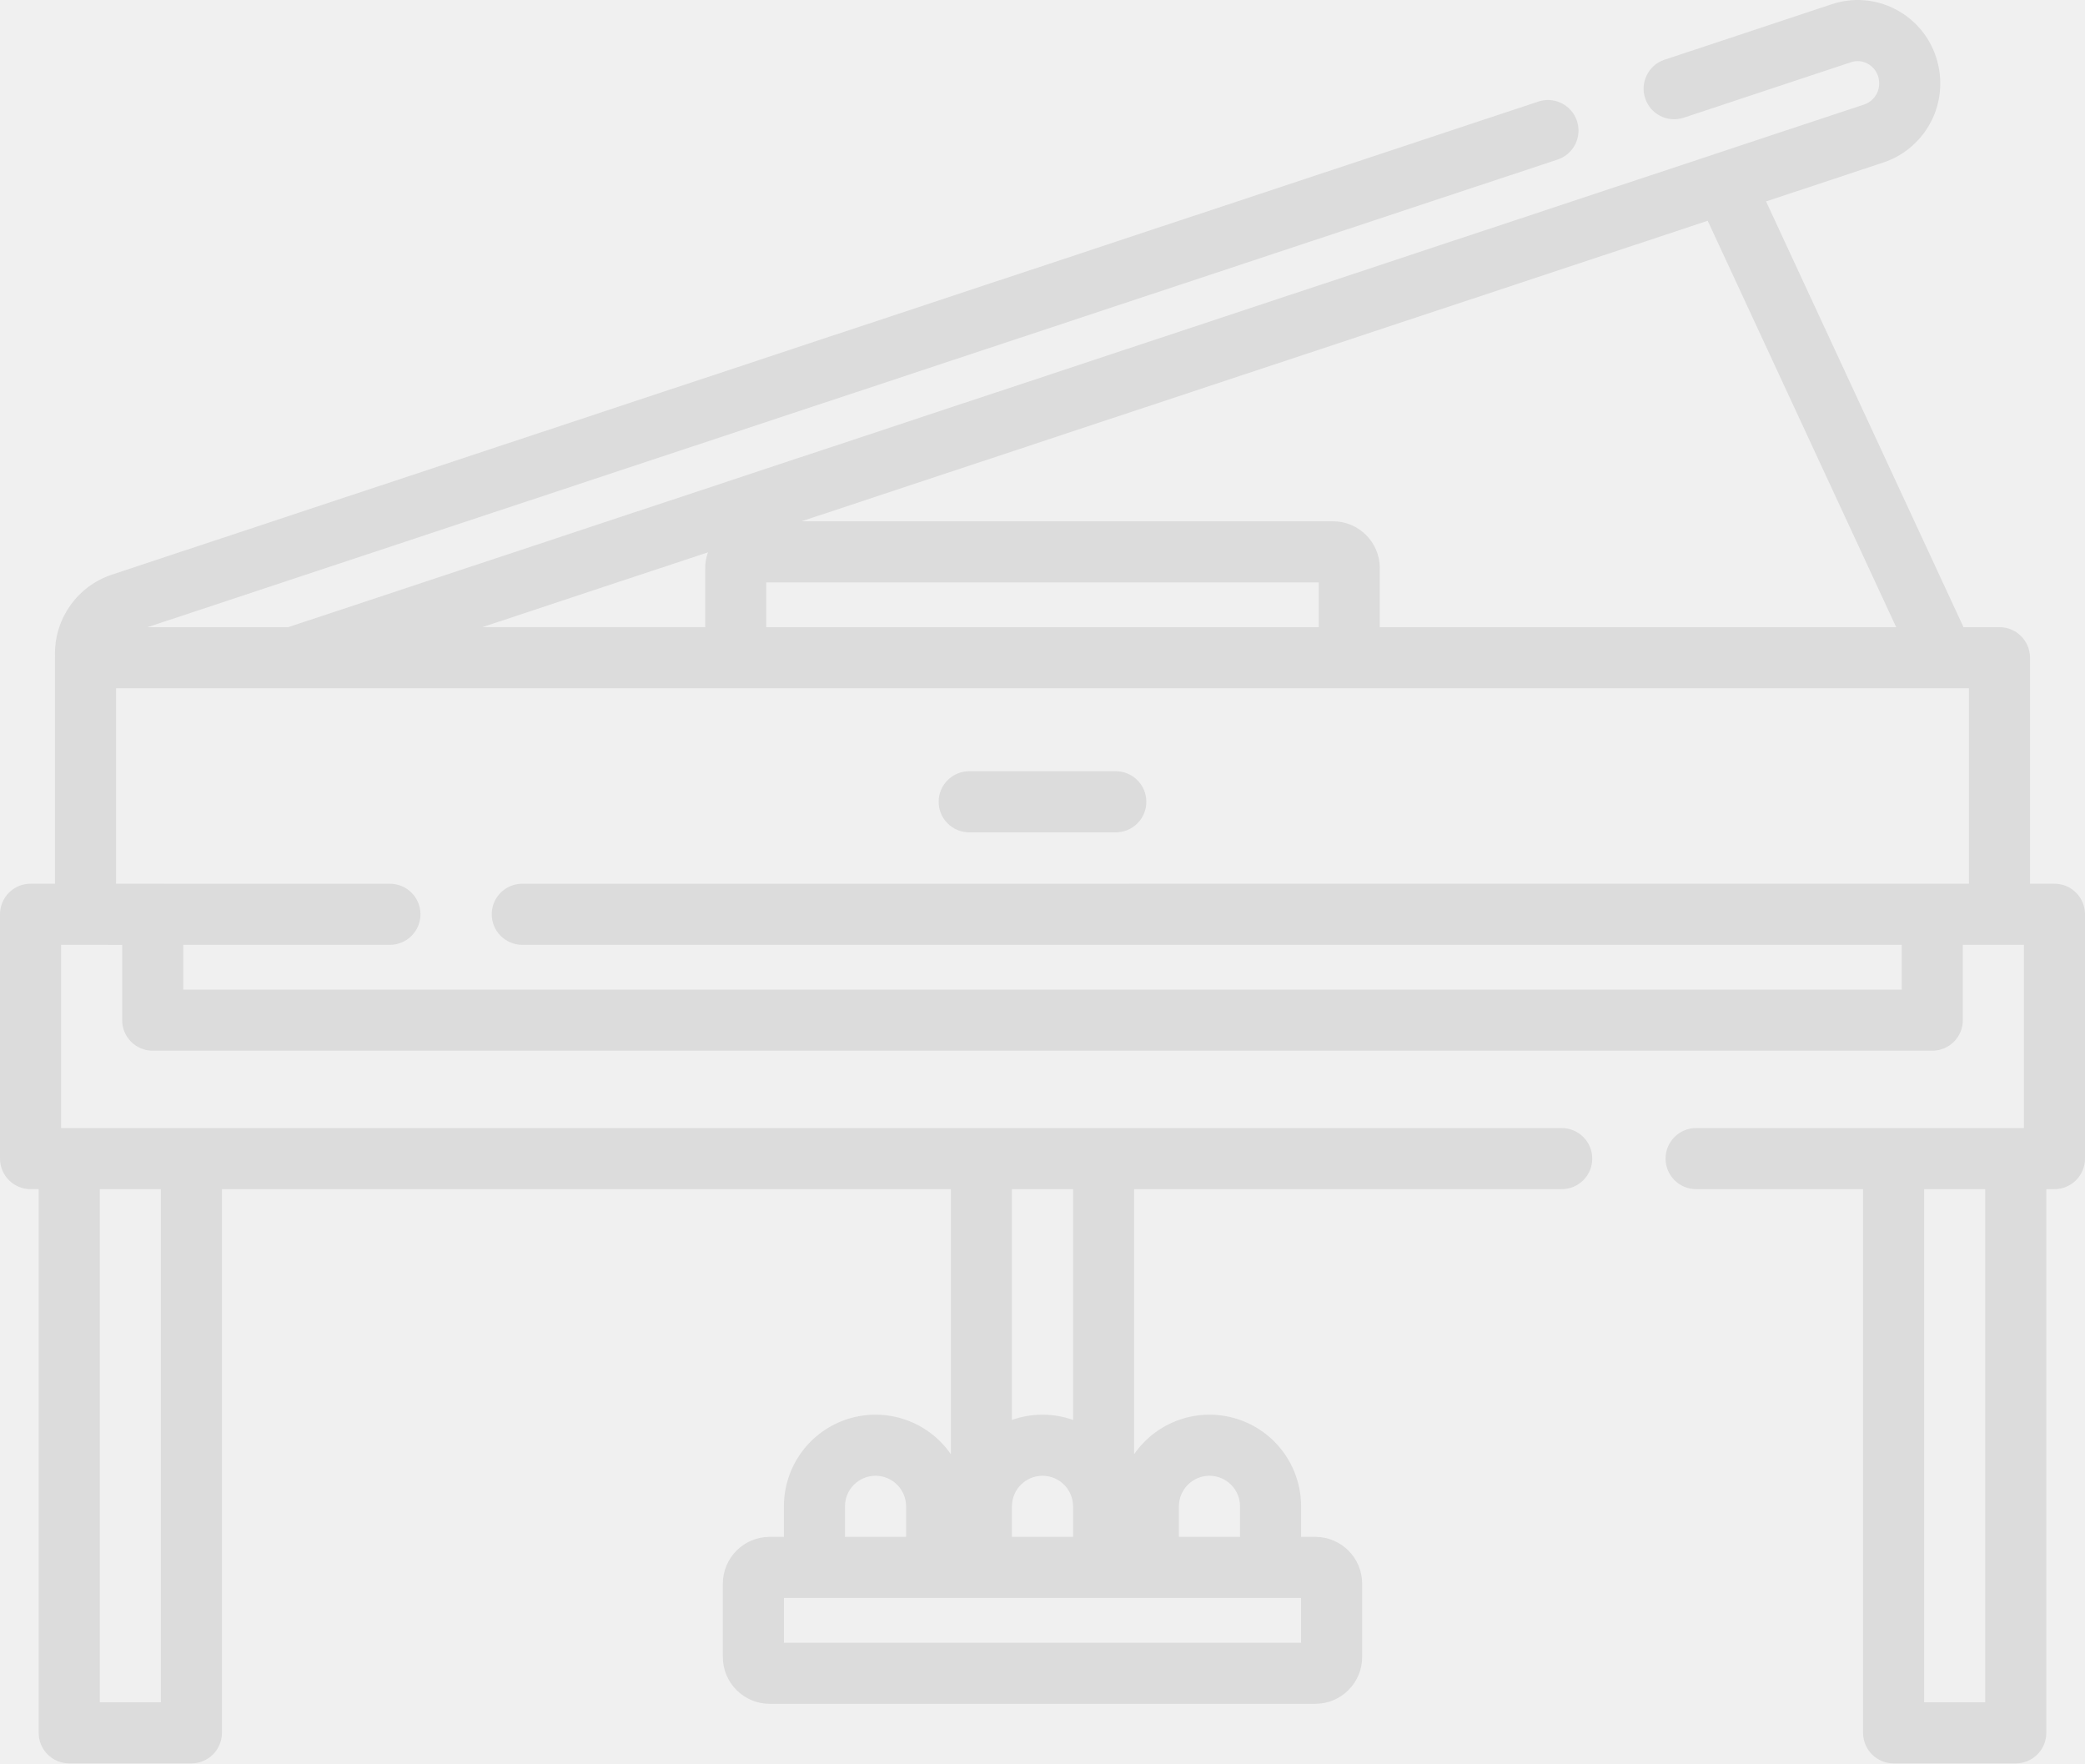
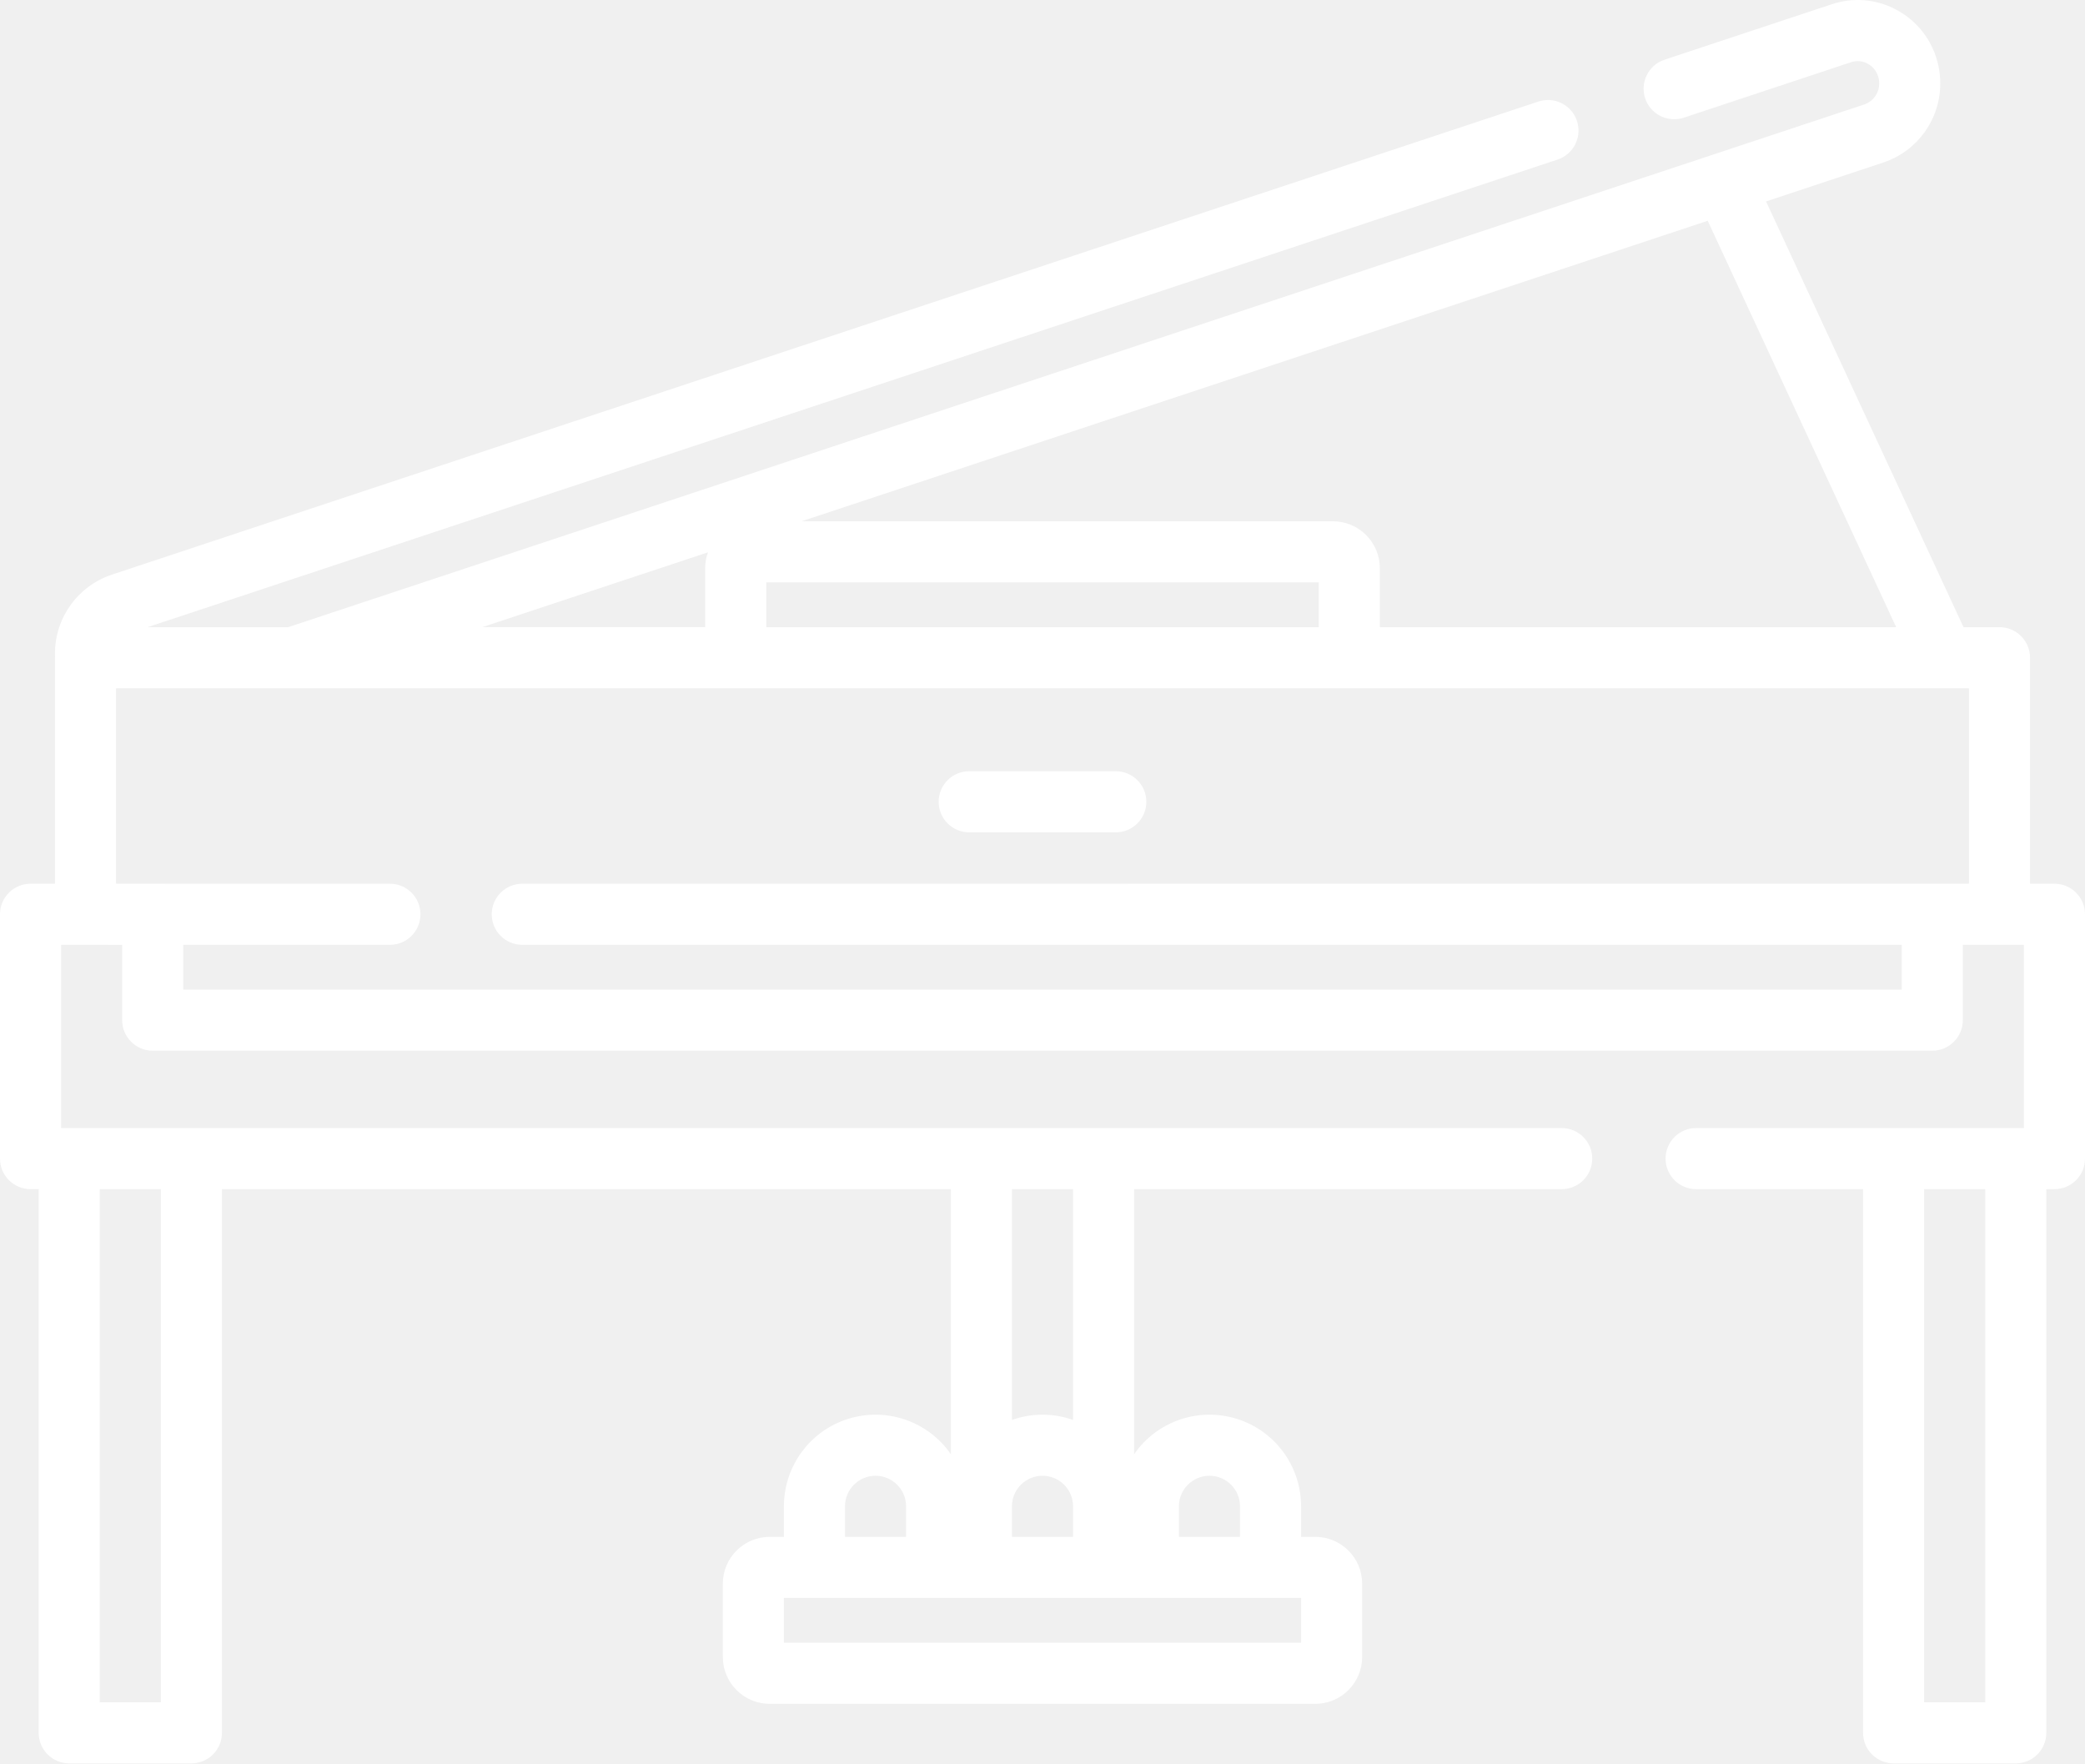
<svg xmlns="http://www.w3.org/2000/svg" viewBox="0 0 989.133 836.514">
-   <g id="piano" transform="translate(0 -39.499)" opacity="0.27">
+   <g id="piano" transform="translate(0 -39.499)">
    <g id="Group_12" data-name="Group 12" transform="translate(445.303 405.36)">
      <g id="Group_11" data-name="Group 11">
-         <path id="Path_4" data-name="Path 4" d="M314.538,228.878H244.989a14.489,14.489,0,0,0,0,28.979h69.548a14.489,14.489,0,0,0,0-28.979Z" transform="translate(-230.5 -228.878)" fill="rgba(37,37,37,0.36)" />
+         <path id="Path_4" data-name="Path 4" d="M314.538,228.878H244.989a14.489,14.489,0,0,0,0,28.979h69.548a14.489,14.489,0,0,0,0-28.979Z" transform="translate(-230.5 -228.878)" fill="#fff" />
      </g>
    </g>
    <g id="Group_14" data-name="Group 14" transform="translate(0 39.499)">
      <g id="Group_13" data-name="Group 13">
-         <path id="Path_5" data-name="Path 5" d="M974.643,458.719H963.052V351.51a14.49,14.49,0,0,0-14.489-14.489H931.5l-93.676-201.98,55.7-18.473a39.431,39.431,0,0,0,26.942-37.55,39.965,39.965,0,0,0-1.92-12.227,39.17,39.17,0,0,0-19.686-23.075A38.618,38.618,0,0,0,869.044,41.5L789.411,67.911a14.489,14.489,0,0,0,9.121,27.5L878.174,69a9.84,9.84,0,0,1,7.606.568,10.362,10.362,0,0,1,5.189,6.1,10.94,10.94,0,0,1,.524,3.34A10.5,10.5,0,0,1,884.4,89.063L136.719,337.019H70.006L738.658,115.272a14.489,14.489,0,1,0-9.12-27.5L53.023,312.122a39.4,39.4,0,0,0-26.942,37.512c0,.46.014.894.027,1.327-.008.184-.027.361-.027.547V458.717H14.489A14.49,14.49,0,0,0,0,473.206V589.118a14.49,14.49,0,0,0,14.489,14.489h3.864V861.524a14.49,14.49,0,0,0,14.489,14.489H90.8a14.49,14.49,0,0,0,14.489-14.489V603.609H451.1V729.364a43.449,43.449,0,0,0-79.208,24.7v14.489h-6.762a22.242,22.242,0,0,0-22.217,22.217v34.774a22.242,22.242,0,0,0,22.217,22.217H624a22.242,22.242,0,0,0,22.217-22.217V790.77A22.242,22.242,0,0,0,624,768.553h-6.762V754.064a43.449,43.449,0,0,0-79.208-24.7V603.609H740.883a14.489,14.489,0,1,0,0-28.979H28.978V487.7l28.978.01v35.731a14.49,14.49,0,0,0,14.489,14.489h844.24a14.49,14.49,0,0,0,14.489-14.489V487.707l28.979-.01v86.934H804.636a14.489,14.489,0,0,0,0,28.979h79.208V861.524a14.49,14.49,0,0,0,14.489,14.489H956.29a14.49,14.49,0,0,0,14.489-14.489V603.609h3.864a14.49,14.49,0,0,0,14.489-14.489V473.208A14.49,14.49,0,0,0,974.643,458.719ZM400.869,754.064a14.489,14.489,0,1,1,28.979,0v14.489H400.869Zm158.416,0a14.489,14.489,0,0,1,28.979,0v14.489H559.285Zm57.957,43.466v21.251H371.891V797.53ZM480.077,603.619h28.978V713.088a43.365,43.365,0,0,0-28.978,0Zm0,150.445a14.489,14.489,0,1,1,28.978,0v14.489H480.077ZM47.332,603.619H76.31V847.035H47.332Zm762.811-459.4,89.416,192.8H654.591V309.006a22.242,22.242,0,0,0-22.217-22.217H380.24ZM363.52,315.768h262.1v21.251H363.52ZM335.872,301.5a22.066,22.066,0,0,0-1.331,7.5v28.013H228.779Zm598.2,157.214-686.307.01a14.489,14.489,0,1,0,0,28.979H902.2v21.241H86.935V487.707h98.044a14.489,14.489,0,0,0,0-28.979l-129.92-.01V366H934.073ZM941.8,847.035H912.823V603.619H941.8Z" transform="translate(0 -39.499)" fill="rgba(37,37,37,0.36)" />
+         <path id="Path_5" data-name="Path 5" d="M974.643,458.719H963.052V351.51a14.49,14.49,0,0,0-14.489-14.489H931.5l-93.676-201.98,55.7-18.473a39.431,39.431,0,0,0,26.942-37.55,39.965,39.965,0,0,0-1.92-12.227,39.17,39.17,0,0,0-19.686-23.075A38.618,38.618,0,0,0,869.044,41.5L789.411,67.911a14.489,14.489,0,0,0,9.121,27.5L878.174,69a9.84,9.84,0,0,1,7.606.568,10.362,10.362,0,0,1,5.189,6.1,10.94,10.94,0,0,1,.524,3.34A10.5,10.5,0,0,1,884.4,89.063L136.719,337.019H70.006L738.658,115.272a14.489,14.489,0,1,0-9.12-27.5L53.023,312.122a39.4,39.4,0,0,0-26.942,37.512c0,.46.014.894.027,1.327-.008.184-.027.361-.027.547V458.717H14.489A14.49,14.49,0,0,0,0,473.206V589.118a14.49,14.49,0,0,0,14.489,14.489h3.864V861.524a14.49,14.49,0,0,0,14.489,14.489H90.8a14.49,14.49,0,0,0,14.489-14.489V603.609H451.1V729.364a43.449,43.449,0,0,0-79.208,24.7v14.489h-6.762a22.242,22.242,0,0,0-22.217,22.217v34.774a22.242,22.242,0,0,0,22.217,22.217H624a22.242,22.242,0,0,0,22.217-22.217V790.77A22.242,22.242,0,0,0,624,768.553h-6.762V754.064a43.449,43.449,0,0,0-79.208-24.7V603.609H740.883a14.489,14.489,0,1,0,0-28.979H28.978V487.7l28.978.01v35.731a14.49,14.49,0,0,0,14.489,14.489h844.24a14.49,14.49,0,0,0,14.489-14.489V487.707l28.979-.01v86.934H804.636a14.489,14.489,0,0,0,0,28.979h79.208V861.524a14.49,14.49,0,0,0,14.489,14.489H956.29a14.49,14.49,0,0,0,14.489-14.489V603.609h3.864a14.49,14.49,0,0,0,14.489-14.489V473.208A14.49,14.49,0,0,0,974.643,458.719ZM400.869,754.064a14.489,14.489,0,1,1,28.979,0v14.489H400.869Zm158.416,0a14.489,14.489,0,0,1,28.979,0v14.489H559.285Zm57.957,43.466v21.251H371.891V797.53ZM480.077,603.619h28.978V713.088a43.365,43.365,0,0,0-28.978,0Zm0,150.445a14.489,14.489,0,1,1,28.978,0v14.489H480.077ZM47.332,603.619H76.31V847.035H47.332Zm762.811-459.4,89.416,192.8H654.591V309.006a22.242,22.242,0,0,0-22.217-22.217H380.24ZM363.52,315.768h262.1v21.251H363.52ZM335.872,301.5a22.066,22.066,0,0,0-1.331,7.5v28.013H228.779Zm598.2,157.214-686.307.01a14.489,14.489,0,1,0,0,28.979H902.2v21.241H86.935V487.707h98.044a14.489,14.489,0,0,0,0-28.979l-129.92-.01V366H934.073ZM941.8,847.035H912.823V603.619H941.8Z" transform="translate(0 -39.499)" fill="#fff" />
      </g>
    </g>
  </g>
</svg>
